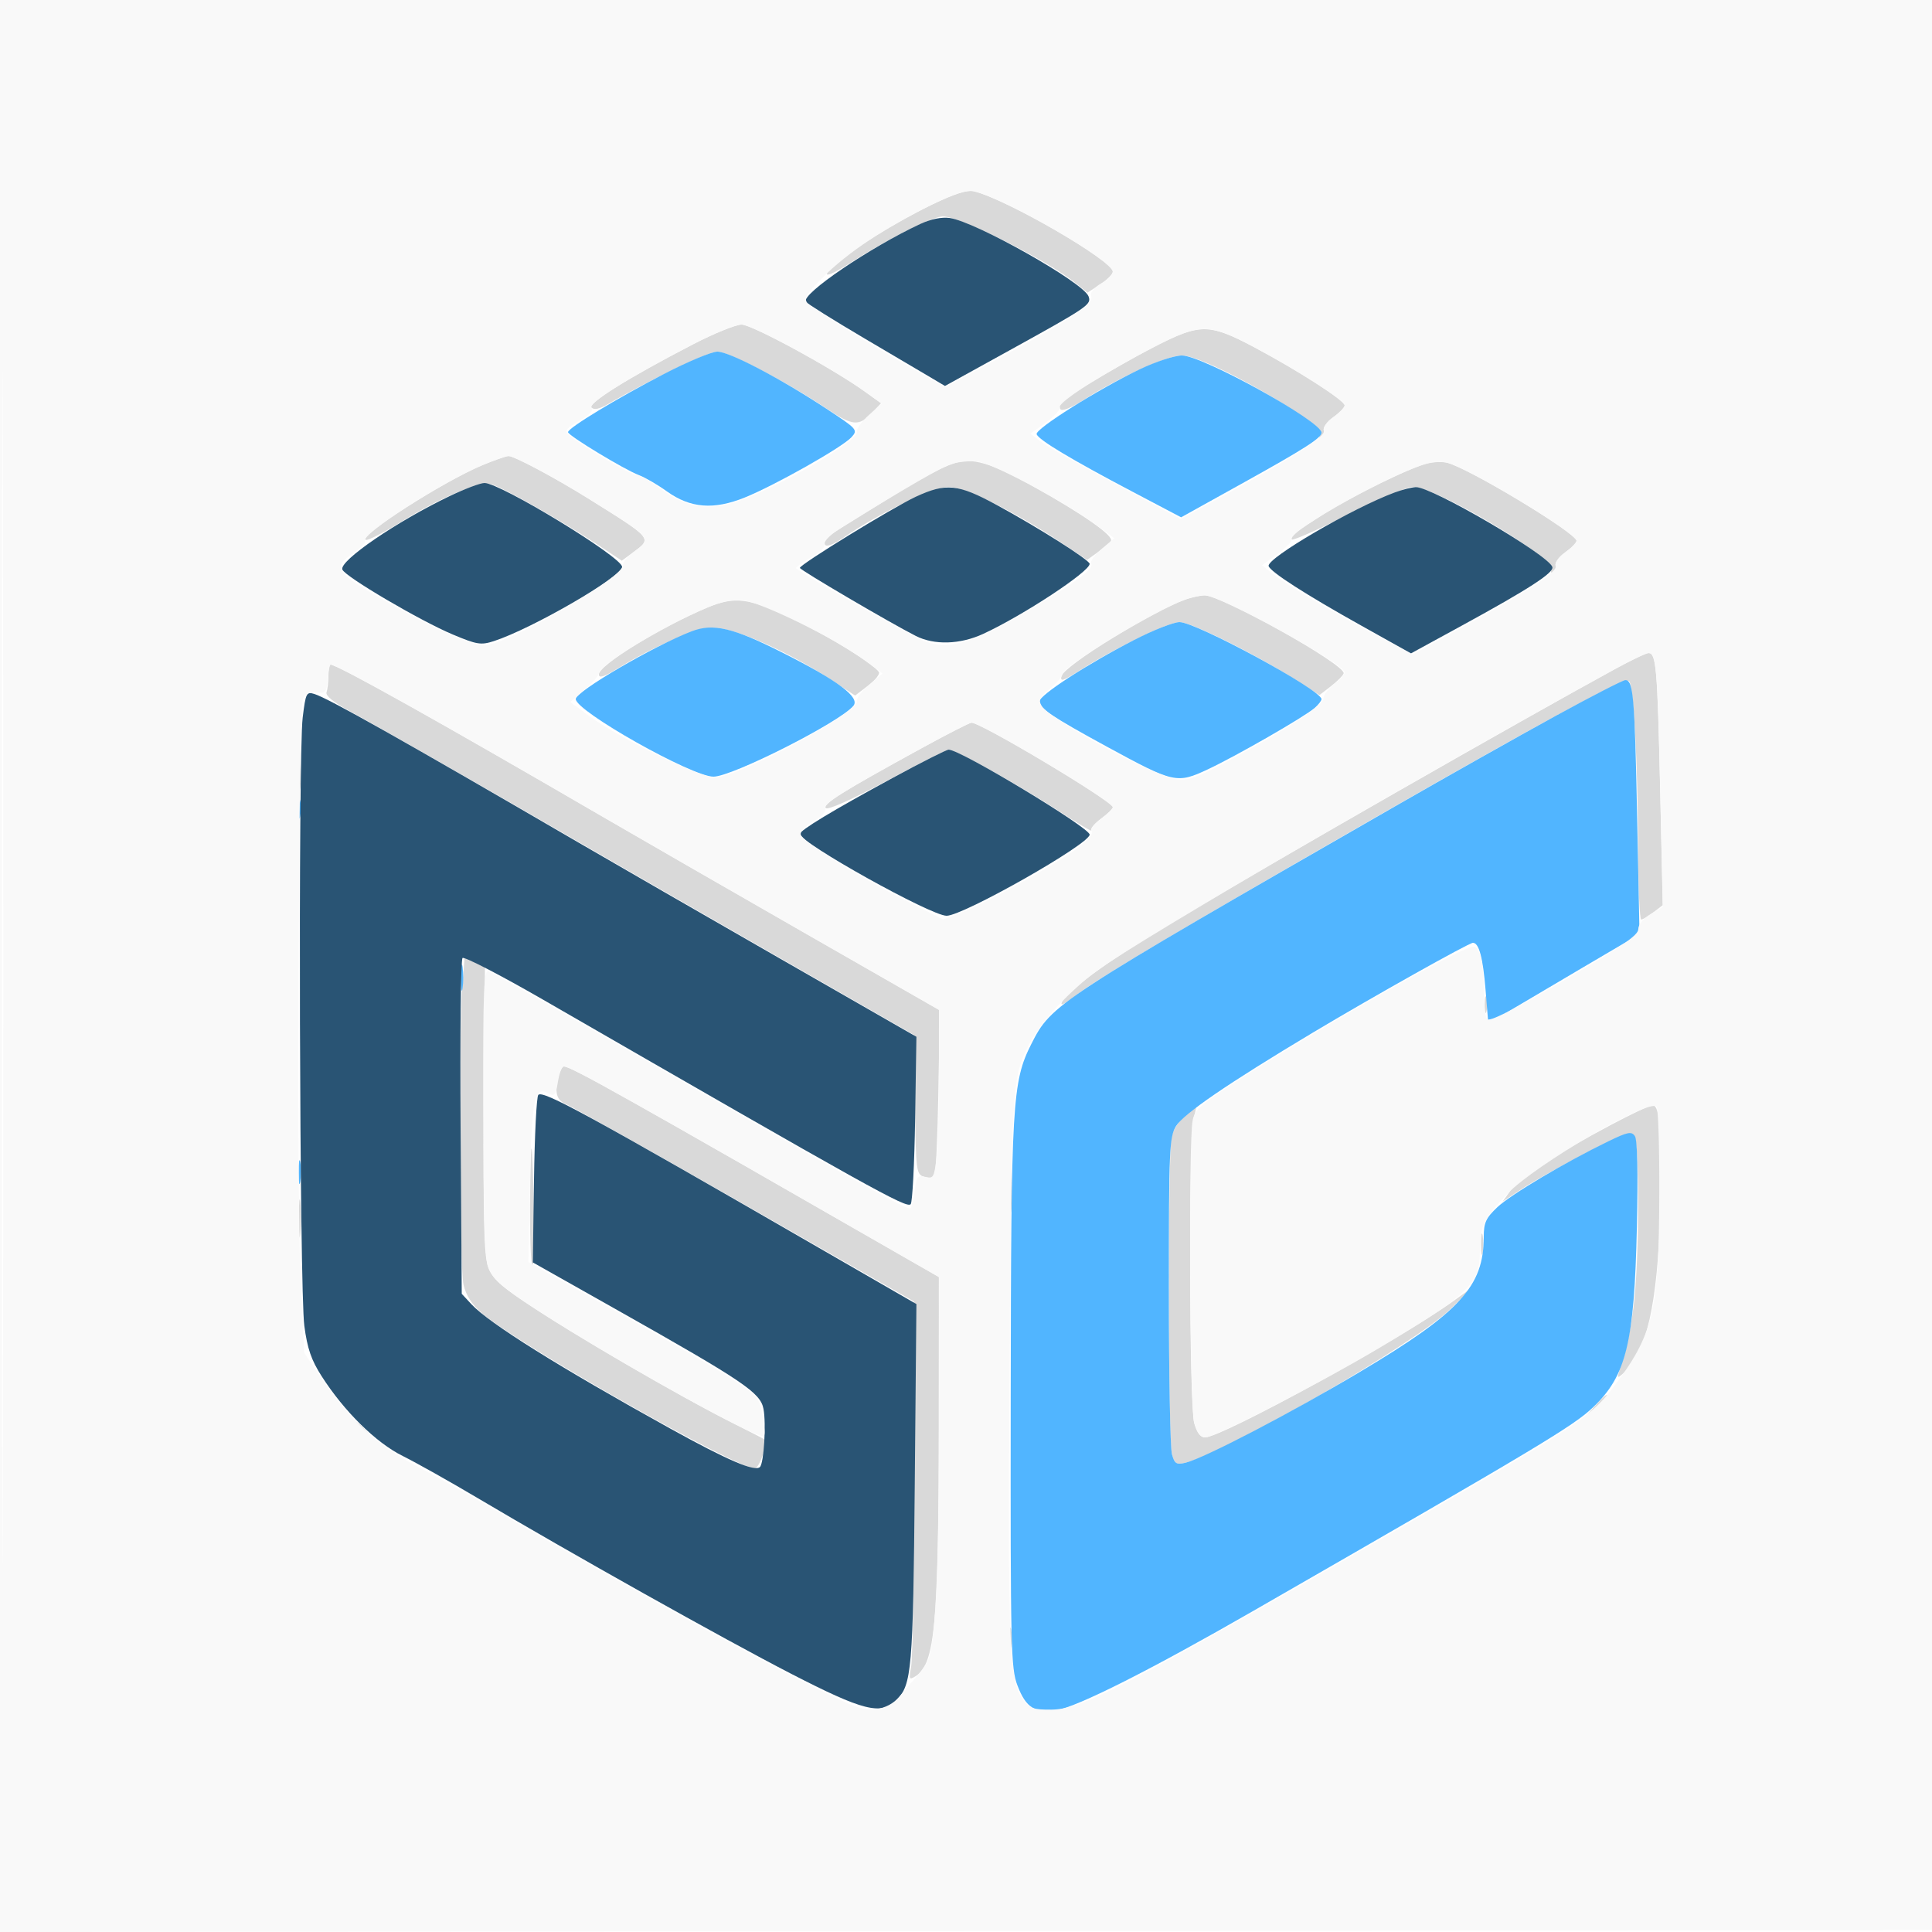
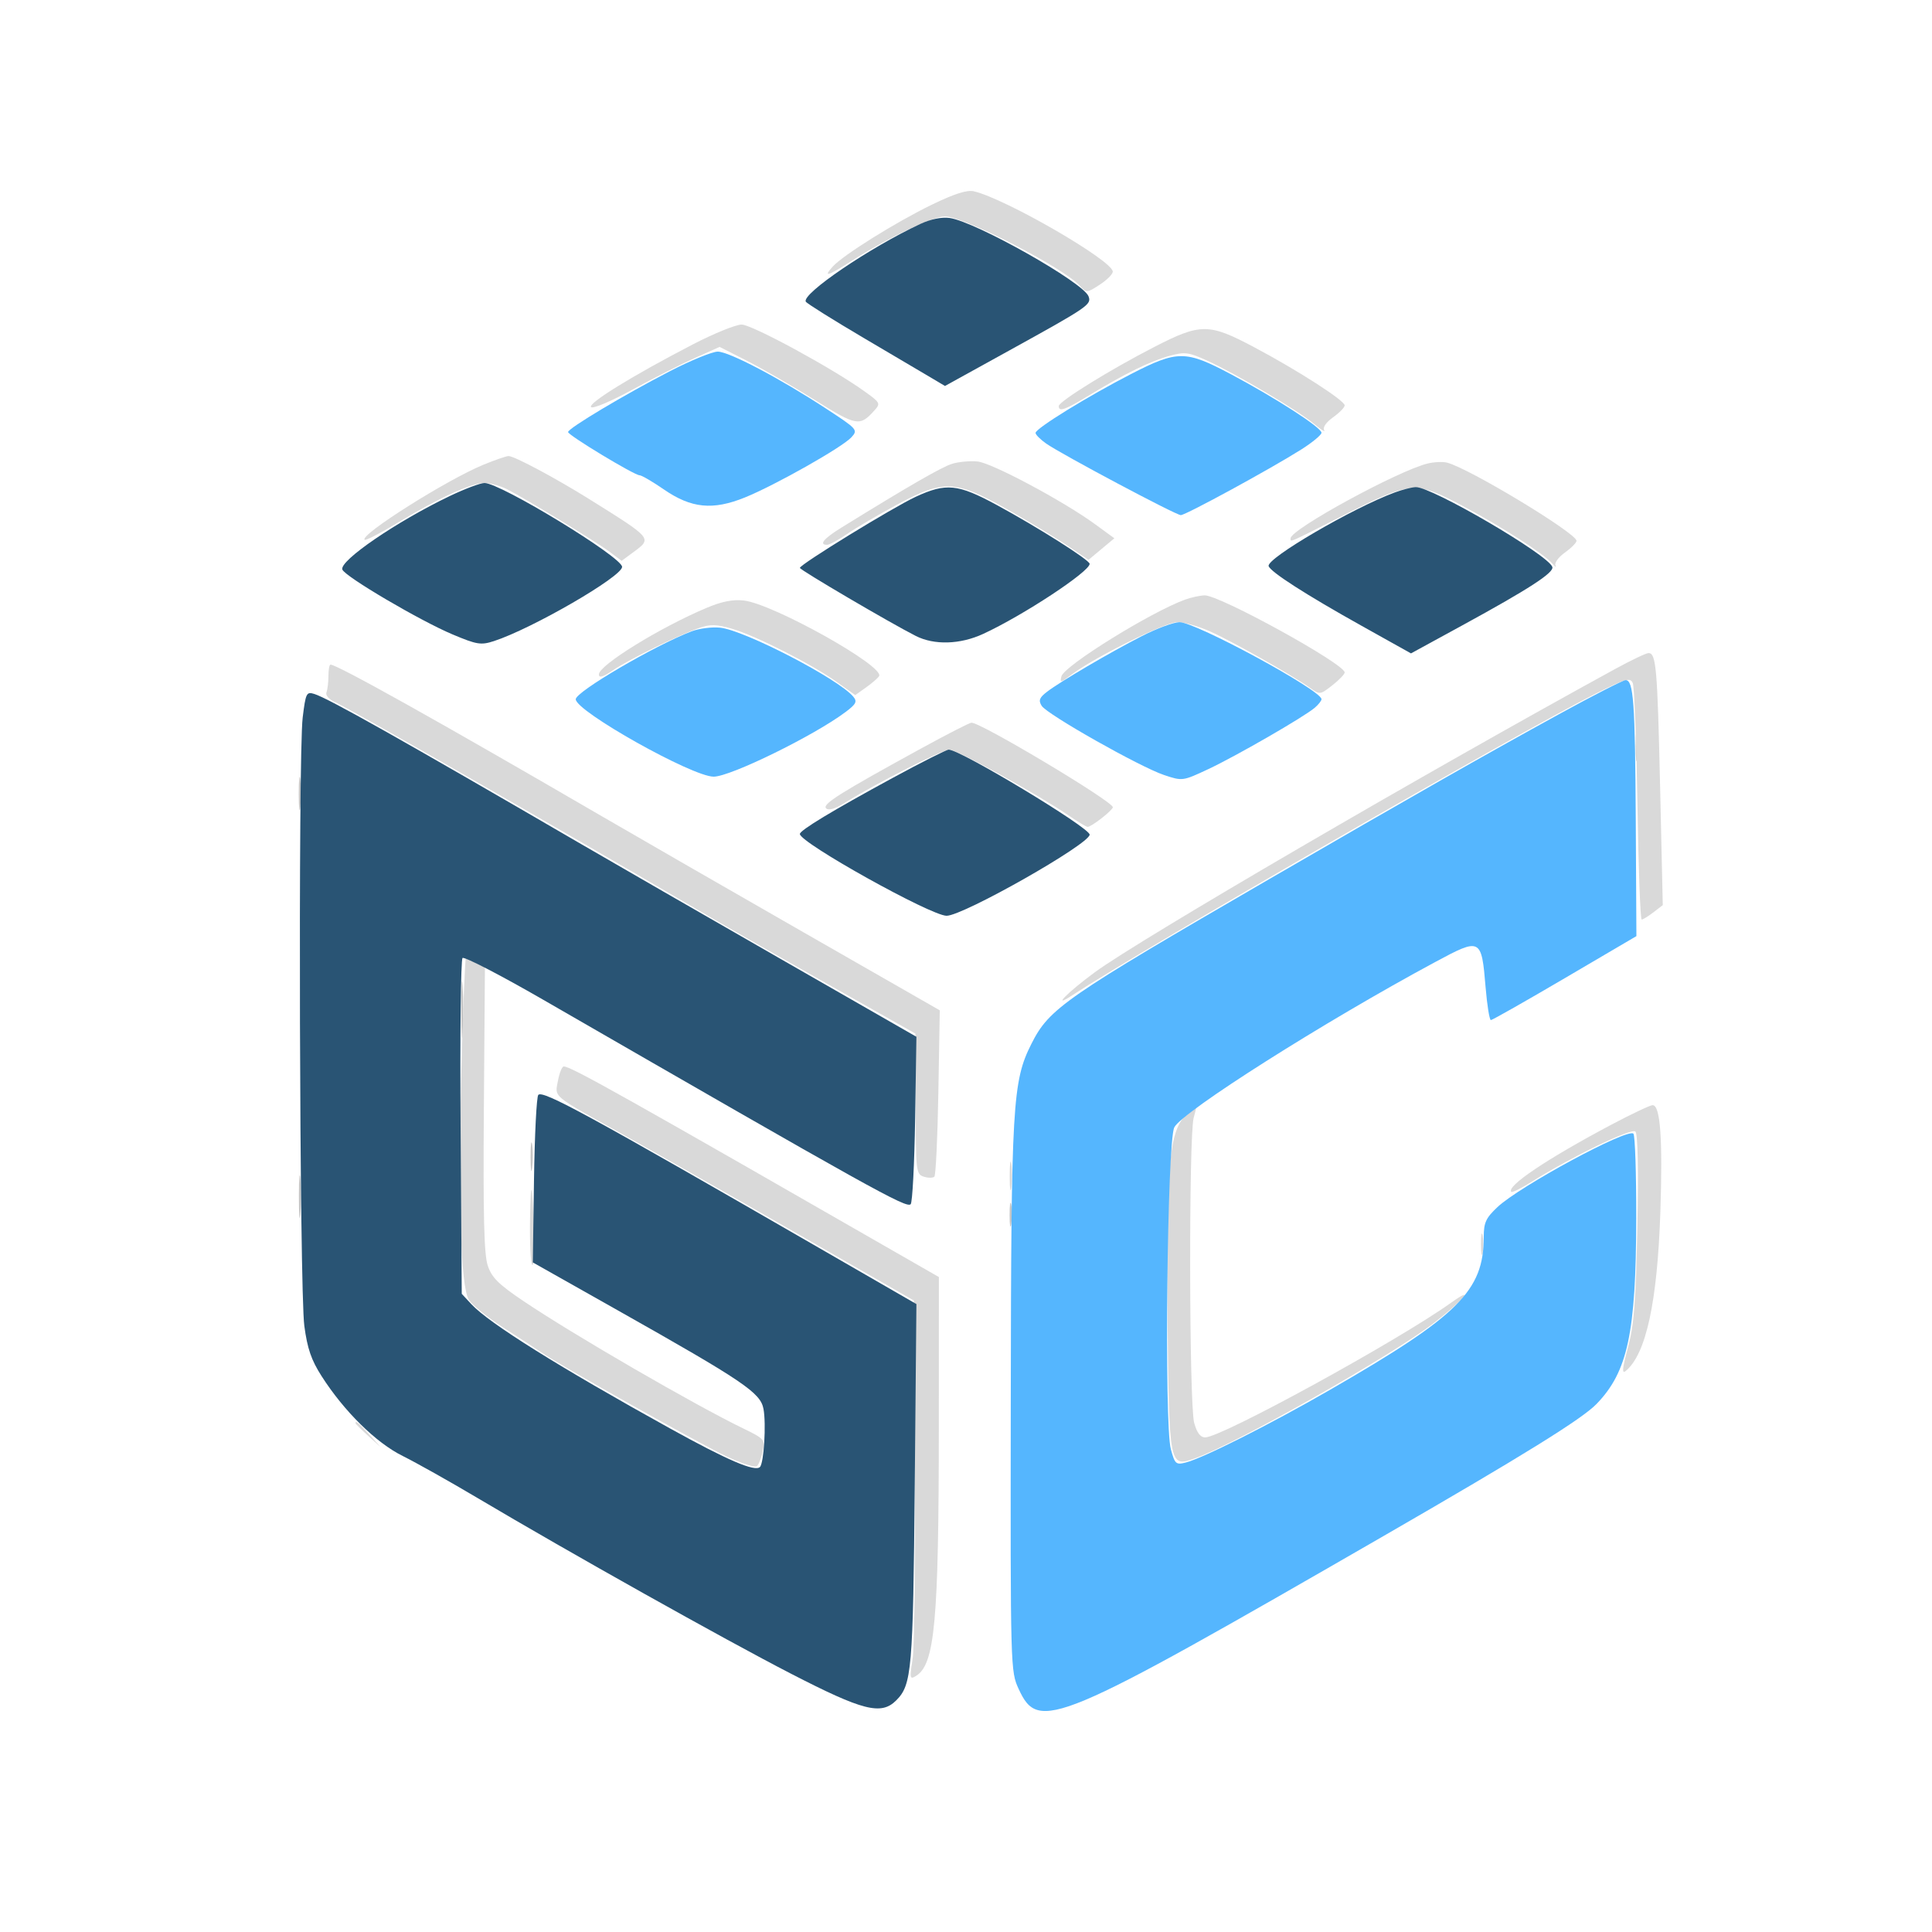
<svg xmlns="http://www.w3.org/2000/svg" width="500" height="500" viewBox="0 0 500 500" version="1.1">
-   <path d="M 241.174 52.965 C 232.357 57.239, 220.005 64.830, 216.250 68.281 C 211.936 72.245, 214.048 71.929, 220.750 67.606 C 229.599 61.900, 241.420 56, 244.005 56 C 248.478 56, 271.226 67.446, 278.459 73.335 L 281.418 75.745 284.696 73.622 C 286.500 72.455, 287.981 70.962, 287.988 70.305 C 288.017 67.482, 260.131 51.360, 252 49.499 C 250.270 49.103, 246.936 50.171, 241.174 52.965 M 179.356 89.105 C 162.644 97.761, 152.006 104.400, 153.096 105.493 C 153.752 106.151, 155.171 105.851, 157.293 104.608 C 167.531 98.608, 183.374 91, 185.628 91 C 188.541 91, 203.681 98.880, 213.780 105.651 C 220.745 110.322, 222.288 110.451, 225.851 106.659 L 228.018 104.352 223.759 101.295 C 215.388 95.288, 194.613 84, 191.927 84 C 190.434 84, 184.777 86.297, 179.356 89.105 M 301.381 88.384 C 294.730 91.572, 276.520 102.206, 274.637 104.003 C 274.163 104.455, 274.067 105.299, 274.424 105.877 C 274.828 106.530, 277.155 105.596, 280.570 103.412 C 289.562 97.660, 302.105 92, 305.861 92 C 312.304 92, 342.754 109.592, 341.585 112.639 C 341.250 113.512, 341.450 113.840, 342.080 113.451 C 342.661 113.092, 342.901 112.184, 342.613 111.435 C 342.317 110.663, 343.372 109.160, 345.045 107.968 C 346.670 106.811, 348 105.435, 348 104.912 C 348 103.649, 335.861 95.848, 324.565 89.851 C 313.575 84.016, 310.855 83.844, 301.381 88.384 M 125 120.319 C 114.956 124.468, 92.330 138.943, 94.671 139.724 C 95.249 139.916, 99.379 137.806, 103.848 135.034 C 114.142 128.650, 124.021 124.535, 127.146 125.330 C 129.973 126.050, 144.892 134.504, 154.217 140.668 L 160.933 145.109 163.967 142.867 C 168.807 139.288, 168.931 139.436, 152.500 129.173 C 143.709 123.682, 133.043 117.993, 131.599 118.024 C 130.995 118.037, 128.025 119.070, 125 120.319 M 246.994 119.885 C 243.014 121.174, 238.341 123.756, 225.500 131.762 C 211.395 140.556, 212.639 139.607, 213.462 140.939 C 213.885 141.624, 215.644 140.965, 218.335 139.113 C 227.513 132.799, 241.597 126, 245.500 126 C 249.696 126, 262.903 132.539, 274.723 140.468 L 281.331 144.901 284.135 142.904 C 285.678 141.805, 287.195 140.494, 287.506 139.990 C 288.304 138.699, 280.383 133.134, 267.500 125.935 C 256.488 119.781, 251.687 118.364, 246.994 119.885 M 370.020 119.748 C 365.994 120.481, 349.799 128.388, 341.860 133.498 C 333.201 139.071, 333.498 138.831, 334.285 139.618 C 334.625 139.959, 341.235 137.034, 348.974 133.118 C 356.712 129.203, 364.203 126, 365.620 126 C 371.621 126, 401.631 143.833, 401.363 147.239 C 401.288 148.196, 401.656 148.713, 402.181 148.388 C 402.706 148.063, 402.901 147.184, 402.613 146.435 C 402.317 145.663, 403.372 144.160, 405.045 142.968 C 406.670 141.811, 408 140.458, 408 139.962 C 408 137.962, 379.932 121.041, 374.500 119.766 C 373.400 119.508, 371.384 119.500, 370.020 119.748 M 306.677 155.187 C 297.885 158.390, 275.418 172.294, 274.720 174.963 C 274.317 176.502, 275.126 176.255, 279.366 173.546 C 288.313 167.829, 302.398 161.004, 305.252 161.002 C 308.226 161, 324.510 169.077, 334.990 175.752 L 341.480 179.886 344.435 177.607 C 346.061 176.354, 347.546 174.862, 347.736 174.293 C 348.451 172.148, 316.006 153.929, 311.741 154.079 C 310.508 154.122, 308.230 154.621, 306.677 155.187 M 182.917 157.292 C 170.823 162.380, 155 172.156, 155 174.539 C 155 175.588, 156.295 175.185, 159.750 173.060 C 169.627 166.984, 180.348 162.500, 185 162.500 C 190.154 162.500, 204.054 168.675, 214.830 175.753 L 221.304 180.005 224.671 177.437 C 226.523 176.025, 227.776 174.447, 227.457 173.930 C 226.229 171.944, 214.534 164.689, 205.587 160.363 C 193.891 154.708, 190.235 154.213, 182.917 157.292 M 418 173.130 C 392.844 186.896, 330.272 222.679, 304 238.323 C 288.403 247.610, 276.586 256.037, 274.998 259.003 C 274.174 260.543, 275.069 260.171, 278.515 257.541 C 283.602 253.657, 298.625 244.642, 336.500 222.744 C 393.231 189.944, 420.430 175.097, 421.615 176.282 C 422.784 177.451, 423.851 197.023, 423.930 218.750 C 423.969 229.338, 424.337 237.990, 424.750 237.978 C 425.163 237.966, 426.586 237.121, 427.913 236.101 L 430.325 234.246 429.641 203.873 C 428.940 172.811, 428.611 168.990, 426.633 169.013 C 426.010 169.020, 422.125 170.873, 418 173.130 M 85 174.918 C 85 176.523, 84.777 178.436, 84.505 179.168 C 84.190 180.014, 86.288 181.737, 90.255 183.889 C 96.942 187.519, 129.486 206.133, 150 218.062 C 156.875 222.060, 179.150 234.889, 199.500 246.570 L 236.500 267.808 236.772 285.844 C 237.032 303.035, 237.141 303.910, 239.098 304.531 C 240.227 304.889, 241.450 304.884, 241.815 304.518 C 242.181 304.152, 242.645 294.318, 242.848 282.663 L 243.215 261.472 207.858 241.229 C 188.411 230.095, 165.075 216.665, 156 211.386 C 113.526 186.677, 87.266 172, 85.529 172 C 85.238 172, 85 173.313, 85 174.918 M 238.500 193.640 C 217.912 204.919, 212.747 208.147, 213.726 209.126 C 214.289 209.689, 220.461 206.923, 229.574 202.025 C 237.783 197.613, 245.005 194.002, 245.621 194.001 C 247.308 193.999, 264.333 203.531, 274.229 210.019 C 279.030 213.166, 282.730 215.372, 282.451 214.921 C 282.172 214.470, 283.307 213.094, 284.972 211.862 C 286.637 210.631, 288 209.302, 288 208.908 C 288 207.402, 253.790 186.947, 251.414 187.033 C 250.911 187.051, 245.100 190.024, 238.500 193.640 M 77.300 201 C 77.300 204.025, 77.487 205.262, 77.716 203.750 C 77.945 202.238, 77.945 199.762, 77.716 198.250 C 77.487 196.738, 77.300 197.975, 77.300 201 M 119.644 255.376 C 118.679 267.778, 118.926 327.967, 119.961 332.500 C 120.577 335.198, 122.110 337.576, 124.670 339.807 C 133.798 347.761, 190.469 380, 195.323 380 C 196.578 380, 198.782 373.378, 197.814 372.515 C 197.642 372.361, 194.125 370.544, 190 368.479 C 175.921 361.429, 147.928 345.129, 135.500 336.745 C 128.991 332.354, 127.263 330.635, 126.226 327.523 C 125.266 324.639, 125.020 314.667, 125.226 286.973 L 125.500 250.249 122.889 248.750 L 120.277 247.252 119.644 255.376 M 384.232 260 C 384.232 261.925, 384.438 262.712, 384.689 261.750 C 384.941 260.788, 384.941 259.212, 384.689 258.250 C 384.438 257.288, 384.232 258.075, 384.232 260 M 144.630 278.250 C 143.408 282.812, 143.940 284.733, 146.750 285.897 C 148.262 286.524, 169.075 298.234, 193 311.920 L 236.500 336.802 236.500 382.151 C 236.500 407.093, 236.193 429.172, 235.818 431.216 C 235.187 434.659, 235.273 434.846, 236.997 433.770 C 241.945 430.680, 242.943 419.942, 242.968 369.500 L 242.987 330.500 240.244 328.925 C 161.391 283.648, 147.768 276, 145.968 276 C 145.564 276, 144.962 277.012, 144.630 278.250 M 306.616 288.657 C 305.155 290.118, 303.631 292.480, 303.230 293.907 C 302.239 297.427, 302.297 372.773, 303.294 376.347 C 303.984 378.824, 304.439 379.112, 306.794 378.557 C 317.168 376.113, 366.193 347.677, 375.388 338.770 L 381.500 332.850 376 336.811 C 362.131 346.799, 316.223 372, 311.898 372 C 310.665 372, 309.764 370.812, 309.053 368.250 C 307.740 363.525, 307.632 293.769, 308.930 289.243 C 309.442 287.460, 309.728 286, 309.567 286 C 309.405 286, 308.077 287.195, 306.616 288.657 M 417 291.076 C 402.623 298.700, 393.294 304.778, 390.980 308.028 L 388.898 310.952 394.053 307.557 C 396.889 305.690, 404.343 301.538, 410.617 298.331 C 420.249 293.408, 422.176 292.734, 422.997 294 C 424.310 296.026, 424.260 324.736, 422.922 336.789 C 422.329 342.130, 421.046 348.872, 420.070 351.771 C 418.312 356.996, 418.313 357.026, 420.255 355.271 C 426.155 349.935, 428.916 337.727, 429.706 313.472 C 430.321 294.597, 429.689 285.987, 427.689 286.019 C 427.035 286.030, 422.225 288.305, 417 291.076 M 137.193 309.191 C 137.087 318.921, 137.338 327.092, 137.750 327.348 C 138.162 327.605, 138.383 322.344, 138.239 315.657 C 137.766 293.584, 137.388 291.250, 137.193 309.191 M 261.360 308 C 261.360 313.225, 261.529 315.363, 261.735 312.750 C 261.941 310.137, 261.941 305.863, 261.735 303.250 C 261.529 300.637, 261.360 302.775, 261.360 308 M 77.343 315.500 C 77.346 319.900, 77.522 321.576, 77.733 319.224 C 77.945 316.872, 77.942 313.272, 77.727 311.224 C 77.512 309.176, 77.339 311.100, 77.343 315.500 M 383.272 322 C 383.272 324.475, 383.467 325.488, 383.706 324.250 C 383.944 323.012, 383.944 320.988, 383.706 319.750 C 383.467 318.512, 383.272 319.525, 383.272 322 M 412.437 364.250 L 409.500 367.500 412.750 364.563 C 414.538 362.948, 416 361.485, 416 361.313 C 416 360.540, 415.175 361.221, 412.437 364.250 M 92 368.313 C 92 368.485, 93.463 369.948, 95.250 371.563 L 98.500 374.500 95.563 371.250 C 92.825 368.221, 92 367.540, 92 368.313 M 261.272 424 C 261.272 426.475, 261.467 427.488, 261.706 426.250 C 261.944 425.012, 261.944 422.988, 261.706 421.750 C 261.467 420.512, 261.272 421.525, 261.272 424" stroke="none" fill="#d9d9d9" fill-rule="evenodd" />
-   <path d="M 171.745 96.831 C 159.629 103.106, 147 110.767, 147 111.842 C 147 112.704, 161.649 121.580, 165.361 122.966 C 166.934 123.554, 170.180 125.441, 172.574 127.161 C 178.656 131.528, 184.707 132.006, 192.759 128.753 C 200.546 125.608, 218.027 115.733, 220.348 113.168 C 222.078 111.257, 221.915 111.072, 213.811 105.738 C 201.874 97.883, 188.724 91, 185.650 91 C 184.195 91, 177.937 93.624, 171.745 96.831 M 294.972 95.573 C 284.309 100.672, 267.845 111.031, 268.279 112.367 C 268.751 113.822, 277.244 118.920, 293.086 127.257 L 305.673 133.881 321.086 125.326 C 337.729 116.089, 342 113.361, 342 111.969 C 342 109.043, 311.178 92, 305.885 92 C 303.992 92, 299.081 93.608, 294.972 95.573 M 293.500 165.633 C 281.343 171.885, 269 179.894, 269 181.528 C 269 183.315, 272.261 185.501, 286.500 193.260 C 303.787 202.680, 304.573 202.857, 312.569 199.115 C 319.932 195.669, 337.589 185.525, 340.250 183.211 C 341.212 182.375, 342 181.350, 342 180.935 C 342 178.587, 309.574 160.999, 305.252 161.002 C 303.738 161.003, 298.450 163.087, 293.500 165.633 M 178.989 163.385 C 169.292 167.100, 149 178.956, 149 180.907 C 149 184.051, 179.073 201, 184.650 201 C 189.494 201, 217.350 186.898, 220.860 182.669 C 222.667 180.491, 216.865 176.139, 202.500 168.901 C 189.649 162.425, 184.591 161.238, 178.989 163.385 M 402.500 185.327 C 393.150 190.442, 374.475 200.961, 361 208.704 C 273.064 259.234, 272.125 259.848, 266.912 270.173 C 261.967 279.970, 261.659 285.241, 261.576 361.500 C 261.505 427.142, 261.614 431.796, 263.337 436.261 C 265.558 442.017, 267.809 443.406, 273.526 442.548 C 278.788 441.759, 297.921 432.101, 324.500 416.818 C 398.846 374.068, 407.205 369.057, 412.335 364.160 C 420.899 355.986, 422.949 347.511, 423.626 317.500 C 423.943 303.450, 423.756 294.965, 423.109 294.018 C 422.238 292.745, 421.278 292.932, 416.298 295.343 C 405.093 300.768, 391.020 309.116, 387.528 312.409 C 384.537 315.230, 383.999 316.403, 383.994 320.118 C 383.978 332.920, 377.865 339.593, 352.052 354.980 C 334.034 365.721, 311.540 377.439, 306.794 378.557 C 304.439 379.112, 303.984 378.824, 303.294 376.347 C 302.857 374.781, 302.500 355.725, 302.500 334 C 302.500 297.407, 302.635 294.276, 304.341 291.462 C 306.266 288.282, 317.851 280.362, 339.731 267.264 C 355.163 258.027, 380.158 244, 381.186 244 C 382.756 244, 383.783 247.821, 384.463 256.189 L 385.169 264.877 389.835 262.088 C 392.401 260.554, 401.206 255.353, 409.402 250.529 L 424.304 241.759 423.684 211.130 C 423.059 180.208, 422.692 175.989, 420.633 176.014 C 420.010 176.022, 411.850 180.213, 402.500 185.327 M 77.252 209.500 C 77.263 211.700, 77.468 212.482, 77.707 211.238 C 77.946 209.994, 77.937 208.194, 77.687 207.238 C 77.437 206.282, 77.241 207.300, 77.252 209.500 M 119.300 253 C 119.300 256.025, 119.487 257.262, 119.716 255.750 C 119.945 254.238, 119.945 251.762, 119.716 250.250 C 119.487 248.738, 119.300 249.975, 119.300 253 M 77.286 303.500 C 77.294 306.250, 77.488 307.256, 77.718 305.736 C 77.947 304.216, 77.941 301.966, 77.704 300.736 C 77.467 299.506, 77.279 300.750, 77.286 303.500" stroke="none" fill="#51b5ff" fill-rule="evenodd" />
+   <path d="M 423.320 193 C 423.320 196.575, 423.502 198.037, 423.723 196.250 C 423.945 194.463, 423.945 191.537, 423.723 189.750 C 423.502 187.963, 423.320 189.425, 423.320 193 M 77.328 205.500 C 77.333 209.350, 77.513 210.802, 77.730 208.728 C 77.946 206.653, 77.943 203.503, 77.722 201.728 C 77.501 199.952, 77.324 201.650, 77.328 205.500 M 119.382 261.500 C 119.384 268.100, 119.546 270.670, 119.741 267.211 C 119.937 263.752, 119.936 258.352, 119.738 255.211 C 119.540 252.070, 119.380 254.900, 119.382 261.500 M 137.310 299.500 C 137.315 302.800, 137.502 304.029, 137.725 302.232 C 137.947 300.435, 137.943 297.735, 137.715 296.232 C 137.486 294.729, 137.304 296.200, 137.310 299.500 M 77.355 309.500 C 77.352 314.450, 77.521 316.601, 77.731 314.280 C 77.940 311.959, 77.943 307.909, 77.736 305.280 C 77.530 302.651, 77.358 304.550, 77.355 309.500 M 261.286 314.500 C 261.294 317.250, 261.488 318.256, 261.718 316.736 C 261.947 315.216, 261.941 312.966, 261.704 311.736 C 261.467 310.506, 261.279 311.750, 261.286 314.500" stroke="none" fill="#c5c5c5" fill-rule="evenodd" />
+   <path d="M 241.253 52.926 C 231.886 57.468, 218.216 65.999, 215.507 68.993 C 212.907 71.865, 214.202 71.485, 220.293 67.589 C 229.592 61.641, 241.393 56.004, 244.553 56.002 C 249.452 55.999, 275.210 69.260, 279.490 73.989 C 281.170 75.845, 281.274 75.839, 284.590 73.692 C 286.452 72.486, 287.981 70.962, 287.988 70.305 C 288.017 67.482, 260.131 51.360, 252 49.499 C 250.272 49.104, 246.954 50.162, 241.253 52.926 M 179.356 89.105 C 163.816 97.154, 152.024 104.418, 152.965 105.362 C 153.446 105.845, 158.159 103.855, 163.662 100.846 C 169.073 97.888, 176.366 94.188, 179.869 92.625 L 186.238 89.781 193.369 93.403 C 197.291 95.394, 205.155 99.937, 210.845 103.496 C 221.696 110.286, 222.492 110.428, 226.262 106.263 C 227.938 104.411, 227.845 104.228, 223.751 101.290 C 215.387 95.287, 194.612 84, 191.927 84 C 190.434 84, 184.777 86.297, 179.356 89.105 M 298.782 89.764 C 287.361 95.625, 274 103.895, 274 105.104 C 274 106.686, 275.658 106.084, 282.148 102.142 C 291.217 96.634, 297.889 93.376, 302.815 92.050 C 306.662 91.014, 307.650 91.151, 312.571 93.404 C 320.002 96.806, 335.991 106.283, 340.080 109.709 C 341.912 111.244, 343.088 111.972, 342.694 111.326 C 342.266 110.627, 343.194 109.286, 344.988 108.008 C 346.645 106.829, 348 105.435, 348 104.912 C 348 103.649, 335.861 95.848, 324.565 89.851 C 312.846 83.630, 310.747 83.622, 298.782 89.764 M 125 120.319 C 115.538 124.227, 93.085 138.419, 94.355 139.688 C 94.625 139.958, 98.363 138.043, 102.662 135.434 C 113.277 128.990, 121.931 125.002, 125.300 125.001 C 126.839 125, 129.539 125.741, 131.300 126.647 C 136.411 129.278, 154.200 140.134, 157.691 142.753 L 160.882 145.147 163.941 142.886 C 168.811 139.285, 168.942 139.442, 152.500 129.173 C 143.709 123.682, 133.043 117.993, 131.599 118.024 C 130.995 118.037, 128.025 119.070, 125 120.319 M 246.416 120.026 C 243.730 120.849, 235.221 125.754, 217.750 136.550 C 213.170 139.380, 211.830 141, 214.070 141 C 214.658 141, 217.021 139.710, 219.320 138.133 C 221.619 136.556, 227.362 133.181, 232.082 130.633 C 244.186 124.099, 247.192 124.209, 260.436 131.667 C 265.971 134.784, 273.024 139.032, 276.108 141.108 L 281.717 144.882 285.056 142.094 L 288.396 139.306 283.448 135.694 C 275.215 129.683, 256.727 119.810, 253 119.435 C 251.075 119.240, 248.112 119.507, 246.416 120.026 M 369.500 119.950 C 361.862 121.794, 334 136.994, 334 139.318 C 334 140.367, 333.121 140.752, 348.043 133.177 C 365.055 124.542, 366.419 124.443, 378.603 130.953 C 389.010 136.513, 399.662 143.387, 401.824 145.938 C 402.552 146.797, 402.885 146.972, 402.562 146.326 C 402.240 145.681, 403.332 144.188, 404.988 143.008 C 406.645 141.829, 408 140.458, 408 139.962 C 408 137.985, 380.125 121.150, 374.500 119.731 C 373.400 119.453, 371.150 119.552, 369.500 119.950 M 306.677 155.187 C 297.770 158.433, 275.416 172.302, 274.704 175.024 C 274.247 176.770, 274.493 176.727, 277.350 174.564 C 283.227 170.113, 301.611 161, 304.712 161 C 306.384 161, 310.170 162.075, 313.126 163.388 C 318.727 165.878, 334.408 174.730, 338.972 177.980 C 341.586 179.841, 341.635 179.836, 344.804 177.356 C 346.562 175.981, 348 174.484, 348 174.031 C 348 171.813, 315.529 153.945, 311.741 154.079 C 310.508 154.122, 308.230 154.621, 306.677 155.187 M 182.917 157.292 C 170.876 162.358, 155 172.154, 155 174.518 C 155 175.548, 156.031 175.240, 158.741 173.401 C 162.833 170.624, 175.452 164.446, 181 162.503 C 183.853 161.504, 185.424 161.547, 189.500 162.737 C 195.606 164.520, 210.036 171.854, 216.548 176.484 L 221.342 179.892 224.141 177.900 C 225.680 176.804, 227.195 175.494, 227.506 174.990 C 229.062 172.472, 200.154 156.303, 192.500 155.410 C 189.714 155.085, 186.805 155.656, 182.917 157.292 M 418 173.130 C 368.722 200.096, 294.935 243.104, 283.351 251.614 C 276.219 256.853, 271.922 261.245, 277.539 257.554 C 295.687 245.630, 393.196 189.421, 412.657 179.664 C 420.784 175.589, 421.898 175.266, 422.560 176.787 C 422.970 177.729, 423.514 191.887, 423.769 208.250 C 424.025 224.613, 424.518 237.990, 424.867 237.978 C 425.215 237.966, 426.586 237.121, 427.913 236.101 L 430.325 234.246 429.641 203.873 C 428.940 172.811, 428.611 168.990, 426.633 169.013 C 426.010 169.020, 422.125 170.873, 418 173.130 M 85 174.918 C 85 176.523, 84.770 178.436, 84.489 179.169 C 84.186 179.957, 85.122 181.008, 86.775 181.740 C 90.590 183.429, 139.475 211.447, 185.576 238.368 C 189.468 240.641, 202.611 248.125, 214.784 255 L 236.915 267.500 236.958 285.683 C 236.998 303.188, 237.077 303.890, 239.075 304.524 C 240.217 304.886, 241.450 304.884, 241.815 304.518 C 242.181 304.152, 242.645 294.318, 242.848 282.663 L 243.215 261.472 207.858 241.229 C 188.411 230.095, 165.075 216.665, 156 211.386 C 113.526 186.677, 87.266 172, 85.529 172 C 85.238 172, 85 173.313, 85 174.918 M 238.500 193.640 C 217.408 205.195, 212.735 208.135, 213.787 209.187 C 214.431 209.831, 216.102 209.342, 218.635 207.765 C 226.806 202.680, 243.885 194, 245.719 194 C 247.646 194, 268.765 205.678, 276.655 211.106 C 278.968 212.698, 281.135 214, 281.471 214 C 282.467 214, 288 209.685, 288 208.908 C 288 207.402, 253.790 186.947, 251.414 187.033 C 250.911 187.051, 245.100 190.024, 238.500 193.640 M 119.483 273.746 C 118.460 309.211, 119.169 333.083, 121.344 336.402 C 122.255 337.793, 126.263 341.017, 130.251 343.567 C 134.238 346.117, 138.625 348.981, 140 349.933 C 144.848 353.287, 180.593 373.379, 187.810 376.807 C 191.996 378.795, 195.477 379.899, 195.955 379.390 C 196.414 378.900, 197.075 377.138, 197.425 375.473 C 198.032 372.586, 197.795 372.318, 192.280 369.648 C 179.667 363.542, 148.276 345.348, 135.500 336.739 C 128.988 332.351, 127.263 330.636, 126.226 327.523 C 125.266 324.638, 125.020 314.652, 125.226 286.895 L 125.500 250.092 123.203 249.046 C 121.940 248.471, 120.753 248, 120.566 248 C 120.379 248, 119.892 259.586, 119.483 273.746 M 144.404 279.660 C 143.578 284.061, 142.618 283.256, 160.673 293.298 C 168.278 297.529, 188.450 308.993, 205.500 318.775 L 236.500 336.561 236.761 380.302 C 236.904 404.359, 236.641 426.465, 236.177 429.426 C 235.393 434.423, 235.459 434.730, 237.095 433.708 C 241.934 430.687, 242.943 419.658, 242.968 369.500 L 242.987 330.500 240.244 328.925 C 160.632 283.212, 147.776 276, 145.896 276 C 145.453 276, 144.782 277.647, 144.404 279.660 M 306.693 288.799 C 302.561 293.111, 301.759 302.404, 302.167 341.203 C 302.572 379.746, 302.576 379.767, 309.255 377.410 C 319.757 373.705, 359.766 351.054, 371 342.454 C 378.507 336.707, 382.178 332.397, 375.500 337.171 C 361.683 347.047, 316.116 372, 311.898 372 C 310.665 372, 309.764 370.812, 309.053 368.250 C 307.740 363.525, 307.632 293.769, 308.930 289.243 C 309.442 287.460, 309.751 286, 309.617 286 C 309.484 286, 308.168 287.259, 306.693 288.799 M 417 291.076 C 400.367 299.897, 389.720 307.053, 391.131 308.464 C 391.360 308.693, 393.786 307.477, 396.523 305.762 C 406.847 299.293, 422.249 291.849, 423.247 292.847 C 423.866 293.466, 424.052 302.683, 423.746 317.666 C 423.351 337.026, 422.895 342.855, 421.315 348.719 C 419.826 354.246, 419.695 355.668, 420.758 354.786 C 426.011 350.427, 428.943 336.888, 429.706 313.472 C 430.321 294.597, 429.689 285.987, 427.689 286.019 C 427.035 286.030, 422.225 288.305, 417 291.076 M 261.310 304.500 C 261.315 307.800, 261.502 309.029, 261.725 307.232 C 261.947 305.435, 261.943 302.735, 261.715 301.232 C 261.486 299.729, 261.304 301.200, 261.310 304.500 M 137.168 315.691 C 137.076 321.846, 137.338 327.092, 137.750 327.349 C 138.162 327.606, 138.379 324.145, 138.231 319.658 C 137.768 305.640, 137.343 304.054, 137.168 315.691 M 383.272 322 C 383.272 324.475, 383.467 325.488, 383.706 324.250 C 383.944 323.012, 383.944 320.988, 383.706 319.750 C 383.467 318.512, 383.272 319.525, 383.272 322 M 92 368.313 C 92 368.485, 93.463 369.948, 95.250 371.563 L 98.500 374.500 95.563 371.250 C 92.825 368.221, 92 367.540, 92 368.313" stroke="none" fill="#d9d9d9" fill-rule="evenodd" />
+   <path d="M 173.435 96.034 C 161.711 102.075, 146.993 110.868, 147.017 111.817 C 147.037 112.647, 164.169 123, 165.523 123 C 166.051 123, 168.868 124.643, 171.784 126.651 C 178.906 131.557, 184.445 132.112, 192.759 128.753 C 200.546 125.608, 218.027 115.733, 220.348 113.168 C 222.079 111.256, 221.917 111.072, 213.811 105.764 C 201.786 97.890, 188.692 91, 185.750 91 C 184.349 91, 178.807 93.265, 173.435 96.034 M 292.782 96.764 C 281.629 102.487, 268 110.886, 268 112.035 C 268 112.491, 269.238 113.733, 270.750 114.795 C 274.682 117.557, 304.287 133.295, 305.588 133.316 C 306.819 133.336, 328.759 121.382, 336.750 116.338 C 339.637 114.516, 342 112.560, 342 111.992 C 342 110.659, 330.138 102.995, 318.565 96.851 C 306.846 90.630, 304.747 90.622, 292.782 96.764 M 295.500 164.629 C 287.175 168.896, 274.500 176.335, 271 179.007 C 268.986 180.545, 268.709 181.255, 269.577 182.657 C 270.955 184.885, 294.994 198.479, 301.267 200.578 C 306.007 202.163, 306.074 202.154, 312.665 199.070 C 319.816 195.723, 337.396 185.593, 340.250 183.173 C 341.212 182.358, 342 181.356, 342 180.949 C 342 178.653, 309.419 160.989, 305.241 161.020 C 303.733 161.031, 299.350 162.655, 295.500 164.629 M 178.989 163.385 C 169.417 167.052, 149 179.019, 149 180.962 C 149 184.075, 179.151 201, 184.696 201 C 189.021 201, 210.601 190.428, 218.799 184.292 C 221.560 182.226, 221.893 181.577, 220.842 180.310 C 217.022 175.706, 192.693 163.096, 186.367 162.440 C 184.240 162.220, 180.920 162.645, 178.989 163.385 M 403.500 184.819 C 384.029 195.505, 365.280 206.175, 328.500 227.501 C 275.473 258.248, 271.568 260.951, 266.943 270.113 C 262.025 279.856, 261.687 285.683, 261.589 362.500 C 261.500 432.111, 261.512 432.526, 263.650 437.151 C 268.825 448.345, 272.972 446.605, 358 397.556 C 394.285 376.625, 409.416 367.243, 413.201 363.328 C 421.255 354.997, 423.396 344.977, 423.457 315.339 C 423.481 303.700, 423.150 293.825, 422.722 293.394 C 421.226 291.888, 393.275 306.989, 387.528 312.408 C 384.537 315.230, 383.999 316.402, 383.994 320.118 C 383.977 334.070, 377.535 340.477, 344.219 359.678 C 328.583 368.690, 311.259 377.415, 306.813 378.518 C 304.329 379.135, 304.043 378.873, 303.009 375.034 C 301.265 368.556, 302.052 295.373, 303.905 291.762 C 305.994 287.691, 342.781 264.378, 371.394 248.993 C 383.234 242.625, 383.406 242.711, 384.474 255.533 C 384.862 260.190, 385.477 263.998, 385.840 263.996 C 386.203 263.994, 394.825 259.105, 405 253.130 L 423.500 242.268 423.336 212.500 C 423.167 181.711, 422.754 175.987, 420.705 176.019 C 420.042 176.030, 412.300 179.990, 403.500 184.819" stroke="none" fill="#55b6fe" fill-rule="evenodd" />
  <path d="M 238.183 57.955 C 225.150 64.015, 207.335 76.116, 208.551 78.082 C 208.850 78.566, 215.711 82.860, 223.797 87.625 C 231.884 92.389, 239.863 97.098, 241.529 98.088 L 244.558 99.890 261.214 90.695 C 281.709 79.381, 282.529 78.820, 281.707 76.678 C 280.319 73.062, 252.507 57.376, 245.780 56.416 C 243.728 56.123, 240.884 56.699, 238.183 57.955 M 116.377 128.387 C 102.606 134.986, 87.741 145.163, 88.601 147.402 C 89.302 149.229, 108.736 160.663, 117.147 164.197 C 123.426 166.835, 124.466 167.003, 127.802 165.922 C 137.683 162.718, 161 149.222, 161 146.708 C 161 144.181, 129.532 125, 125.386 125 C 124.318 125, 120.263 126.524, 116.377 128.387 M 237 128.563 C 231.119 131.282, 206.993 146.092, 207.010 146.973 C 207.021 147.505, 230.511 161.297, 237 164.580 C 241.793 167.006, 248.486 166.804, 254.444 164.055 C 264.737 159.305, 282 147.945, 282 145.922 C 282 144.944, 268.551 136.427, 257.899 130.658 C 247.890 125.238, 244.850 124.933, 237 128.563 M 361 127.433 C 350.108 131.452, 327.735 144.507, 328.323 146.500 C 328.764 147.995, 337.940 153.892, 352.331 161.930 L 365.162 169.096 378.331 161.906 C 395.729 152.407, 402.231 148.192, 401.743 146.728 C 400.691 143.572, 370.464 125.917, 366.376 126.070 C 365.344 126.109, 362.925 126.722, 361 127.433 M 78.334 185.709 C 77.141 195.420, 77.513 333.807, 78.757 343.122 C 79.544 349.017, 80.557 351.966, 83.229 356.144 C 89.062 365.263, 97.311 373.384, 104.214 376.805 C 107.671 378.518, 116.350 383.391, 123.500 387.633 C 147.470 401.853, 187.342 424.202, 204.690 433.142 C 223.352 442.759, 228.048 443.952, 231.935 440.065 C 235.981 436.019, 236.298 432.321, 236.741 383.997 L 237.167 337.493 211.833 322.879 C 152.040 288.384, 140.547 282.120, 139.312 283.352 C 138.865 283.798, 138.363 293.737, 138.196 305.438 L 137.892 326.714 159.696 339.013 C 192.471 357.500, 196.802 360.427, 197.589 364.623 C 198.316 368.496, 197.699 378.635, 196.674 379.659 C 195.376 380.957, 188.280 377.915, 173.445 369.701 C 144.653 353.760, 126.572 342.453, 122 337.532 L 119.500 334.841 119.200 291.771 C 119.035 268.082, 119.260 248.354, 119.700 247.929 C 120.140 247.505, 129.500 252.347, 140.500 258.689 C 225.925 307.940, 234.578 312.755, 235.683 311.651 C 236.133 311.203, 236.650 301.270, 236.834 289.577 L 237.168 268.318 201.334 247.773 C 181.625 236.473, 158.750 223.301, 150.500 218.502 C 103.197 190.988, 84.941 180.718, 81.334 179.594 C 79.308 178.962, 79.114 179.357, 78.334 185.709 M 231 201.336 C 215.453 209.775, 206.997 214.885, 207.007 215.836 C 207.030 218.105, 240.930 237, 244.977 237 C 249.280 237, 282 218.441, 282 216 C 282 214.182, 248.517 193.992, 245.523 194.004 C 244.960 194.007, 238.425 197.306, 231 201.336" stroke="none" fill="#295474" fill-rule="evenodd" />
-   <path d="M 0 250.002 L 0 500.004 250.250 499.752 L 500.500 499.500 500.752 249.750 L 501.004 0 250.502 0 L 0 0 0 250.002 M 0.492 250.500 C 0.492 388, 0.608 444.101, 0.750 375.170 C 0.892 306.238, 0.892 193.738, 0.750 125.170 C 0.608 56.601, 0.492 113, 0.492 250.500 M 241.174 52.965 C 229.452 58.648, 219.396 65.333, 213.124 71.611 C 208.506 76.234, 207.933 77.214, 209.056 78.567 C 210.201 79.948, 228.983 91.473, 240.579 97.911 L 244.658 100.176 259.750 92.037 C 277.476 82.477, 283.168 78.601, 282.404 76.610 C 282.071 75.742, 283.048 74.494, 284.930 73.382 C 286.619 72.385, 288 71.016, 288 70.339 C 288 67.476, 260.181 51.372, 252 49.499 C 250.270 49.103, 246.936 50.171, 241.174 52.965 M 179.356 89.105 C 162.510 97.831, 152.062 104.370, 153.056 105.567 C 153.653 106.287, 152.579 107.430, 149.883 108.946 C 146.513 110.840, 146.040 111.457, 147.154 112.514 C 149.543 114.782, 163.404 123, 164.840 123 C 165.606 123, 168.350 124.555, 170.939 126.455 C 177.187 131.041, 182.094 132.088, 189.027 130.314 C 198.121 127.986, 222.364 114.211, 221.791 111.697 C 221.631 110.995, 223 109.079, 224.834 107.440 L 228.169 104.460 223.834 101.349 C 215.401 95.297, 194.625 84, 191.927 84 C 190.434 84, 184.777 86.297, 179.356 89.105 M 298.782 89.764 C 285.865 96.393, 273.848 104.045, 274.287 105.362 C 274.490 105.970, 272.860 107.767, 270.666 109.357 L 266.676 112.247 269.088 114.085 C 271.277 115.753, 278.352 119.705, 298.540 130.533 L 305.580 134.310 317.040 128.038 C 335.432 117.973, 343.188 112.934, 342.610 111.425 C 342.318 110.665, 343.386 109.149, 345.045 107.968 C 346.670 106.811, 348 105.435, 348 104.912 C 348 103.649, 335.861 95.848, 324.565 89.851 C 312.846 83.630, 310.747 83.622, 298.782 89.764 M 125 120.319 C 114.686 124.579, 93.418 138.250, 94.466 139.945 C 94.744 140.395, 93.406 141.828, 91.492 143.131 C 85.761 147.034, 86.510 148.036, 101.495 156.522 C 113.133 163.113, 121.966 167, 125.307 167 C 131.162 167, 161.908 149.185, 161.258 146.170 C 161.125 145.553, 162.362 144.053, 164.008 142.836 C 168.802 139.292, 168.914 139.425, 152.500 129.173 C 143.709 123.682, 133.043 117.993, 131.599 118.024 C 130.995 118.037, 128.025 119.070, 125 120.319 M 246.416 120.026 C 243.730 120.849, 235.232 125.748, 217.739 136.557 C 215.068 138.207, 213.187 140.044, 213.454 140.740 C 213.718 141.430, 212.172 142.984, 209.973 144.240 C 207.796 145.483, 206.016 146.725, 206.018 147 C 206.021 147.692, 235.847 164.674, 239.315 165.958 C 245.867 168.383, 252.054 166.459, 267.500 157.193 C 279.086 150.242, 283.191 147.119, 282.408 145.850 C 282.061 145.290, 283.267 143.588, 285.087 142.069 L 288.396 139.306 283.448 135.694 C 275.215 129.683, 256.727 119.810, 253 119.435 C 251.075 119.240, 248.112 119.507, 246.416 120.026 M 369.500 119.950 C 361.212 121.951, 333.593 137.278, 334.324 139.471 C 334.506 140.019, 332.848 141.776, 330.639 143.377 L 326.622 146.287 329.418 148.516 C 332.973 151.351, 344.908 158.429, 356.529 164.594 L 365.557 169.384 378.029 162.537 C 396.233 152.542, 403.202 147.969, 402.604 146.409 C 402.319 145.669, 403.408 144.133, 405.045 142.968 C 406.670 141.811, 408 140.458, 408 139.962 C 408 137.985, 380.125 121.150, 374.500 119.731 C 373.400 119.453, 371.150 119.552, 369.500 119.950 M 306.677 155.187 C 298.884 158.026, 274.994 172.496, 275.009 174.367 C 275.014 174.990, 273.551 176.714, 271.759 178.199 C 269.058 180.436, 268.687 181.206, 269.590 182.699 C 271.775 186.309, 298.142 200.662, 304.478 201.690 C 307.258 202.141, 309.614 201.316, 317.368 197.173 C 332.518 189.078, 342.495 182.581, 342.497 180.807 C 342.499 179.917, 343.738 178.213, 345.250 177.021 C 346.762 175.830, 348 174.484, 348 174.031 C 348 171.813, 315.529 153.945, 311.741 154.079 C 310.508 154.122, 308.230 154.621, 306.677 155.187 M 182.917 157.292 C 171.754 161.989, 155 172.131, 155 174.192 C 155 174.795, 153.334 176.728, 151.298 178.488 L 147.597 181.688 152.548 185.333 C 160.435 191.139, 181.269 201.325, 185.038 201.218 C 191.348 201.039, 222.356 184.362, 221.774 181.460 C 221.623 180.708, 223.051 178.791, 224.948 177.200 L 228.396 174.306 223.448 170.633 C 216.382 165.387, 197.219 155.961, 192.500 155.410 C 189.714 155.085, 186.805 155.656, 182.917 157.292 M 418 173.130 C 370.145 199.317, 295.130 242.992, 284 251.148 C 276.943 256.320, 269.371 264.469, 266.477 270.008 C 261.863 278.838, 261.750 280.671, 261.271 354.167 C 260.800 426.618, 261.151 435.069, 264.843 439.968 C 266.481 442.142, 267.511 442.493, 272.125 442.448 C 279.913 442.372, 290.204 437.047, 357 398.531 C 408.018 369.112, 411.537 366.825, 417.258 359.354 C 427.908 345.448, 429.321 339.583, 429.426 308.839 C 429.467 296.925, 429.148 286.823, 428.718 286.390 C 426.659 284.317, 397.341 301.441, 390.133 308.926 C 384.002 315.295, 383 317.357, 383 323.615 C 383 332.268, 380.372 334.835, 357.500 348.526 C 341.958 357.829, 314.428 372, 311.898 372 C 310.665 372, 309.764 370.812, 309.053 368.250 C 307.909 364.131, 307.556 295.471, 308.650 289.998 C 309.203 287.234, 310.741 285.814, 318.900 280.538 C 341.308 266.050, 378.217 245, 381.215 245 C 383.049 245, 383.994 249.007, 384.015 256.875 C 384.024 259.969, 384.377 263.045, 384.800 263.711 C 385.344 264.567, 391.202 261.635, 404.776 253.711 C 419.717 244.989, 423.983 242.048, 423.991 240.466 C 423.996 239.249, 425.270 237.681, 427.157 236.566 L 430.314 234.701 429.638 204.101 C 428.946 172.839, 428.617 168.990, 426.633 169.013 C 426.010 169.020, 422.125 170.873, 418 173.130 M 84.810 175.750 C 84.530 179.138, 84.246 179.474, 81.865 179.230 C 80.128 179.052, 78.955 179.564, 78.426 180.730 C 77.234 183.356, 76.706 308.406, 77.793 330.810 L 78.730 350.121 83.301 356.810 C 90.769 367.738, 97.498 373.973, 107.500 379.231 C 112.450 381.834, 121.225 386.750, 127 390.156 C 150.884 404.244, 189.605 425.869, 205.683 434.100 C 220.804 441.840, 223.324 442.830, 226.683 442.347 C 229.141 441.993, 231.281 440.855, 232.694 439.149 C 233.901 437.692, 235.798 435.487, 236.910 434.249 C 238.021 433.011, 239.407 431.108, 239.989 430.020 C 242.055 426.161, 242.949 408, 242.968 369.500 L 242.987 330.500 240.244 328.925 C 160.291 283.016, 147.779 276, 145.863 276 C 145.401 276, 144.738 277.786, 144.389 279.969 C 143.843 283.381, 143.505 283.806, 141.982 282.990 C 138.254 280.995, 137.619 284.025, 137.177 305.908 L 136.759 326.623 159.630 339.461 C 172.208 346.522, 185.650 354.369, 189.500 356.899 C 196.112 361.245, 196.548 361.766, 197.367 366.299 C 197.844 368.939, 198.003 371.331, 197.720 371.614 C 196.382 372.951, 153.808 349.094, 135.500 336.747 C 129.416 332.644, 127.214 330.531, 126.306 327.926 C 125.470 325.524, 125.096 313.485, 125.056 287.643 C 125.006 255.025, 125.175 250.853, 126.523 251.371 C 127.361 251.692, 138.724 258.106, 151.773 265.624 C 223.853 307.148, 234.957 313.377, 235.655 312.679 C 235.937 312.396, 236.414 310.334, 236.714 308.096 C 237.197 304.493, 237.514 304.091, 239.482 304.585 C 241.518 305.096, 241.758 304.696, 242.344 299.821 C 242.695 296.895, 242.987 287.041, 242.991 277.925 L 243 261.350 207.750 241.167 C 188.363 230.067, 165.075 216.665, 156 211.386 C 114.135 187.031, 87.264 172, 85.589 172 C 85.331 172, 84.981 173.688, 84.810 175.750 M 238.500 193.640 C 217.693 205.039, 213.049 207.965, 213.578 209.343 C 213.870 210.103, 212.595 211.442, 210.512 212.564 C 208.481 213.657, 207.069 215.122, 207.232 215.966 C 207.584 217.796, 221.199 226.362, 234.297 232.995 L 244.094 237.956 249.097 236.055 C 254.732 233.914, 272.671 224.001, 278 220.084 C 282.026 217.125, 283.056 215.900, 282.406 214.848 C 282.152 214.437, 283.307 213.094, 284.972 211.862 C 286.637 210.631, 288 209.302, 288 208.908 C 288 207.402, 253.790 186.947, 251.414 187.033 C 250.911 187.051, 245.100 190.024, 238.500 193.640" stroke="none" fill="#f9f9f9" fill-rule="evenodd" />
</svg>
